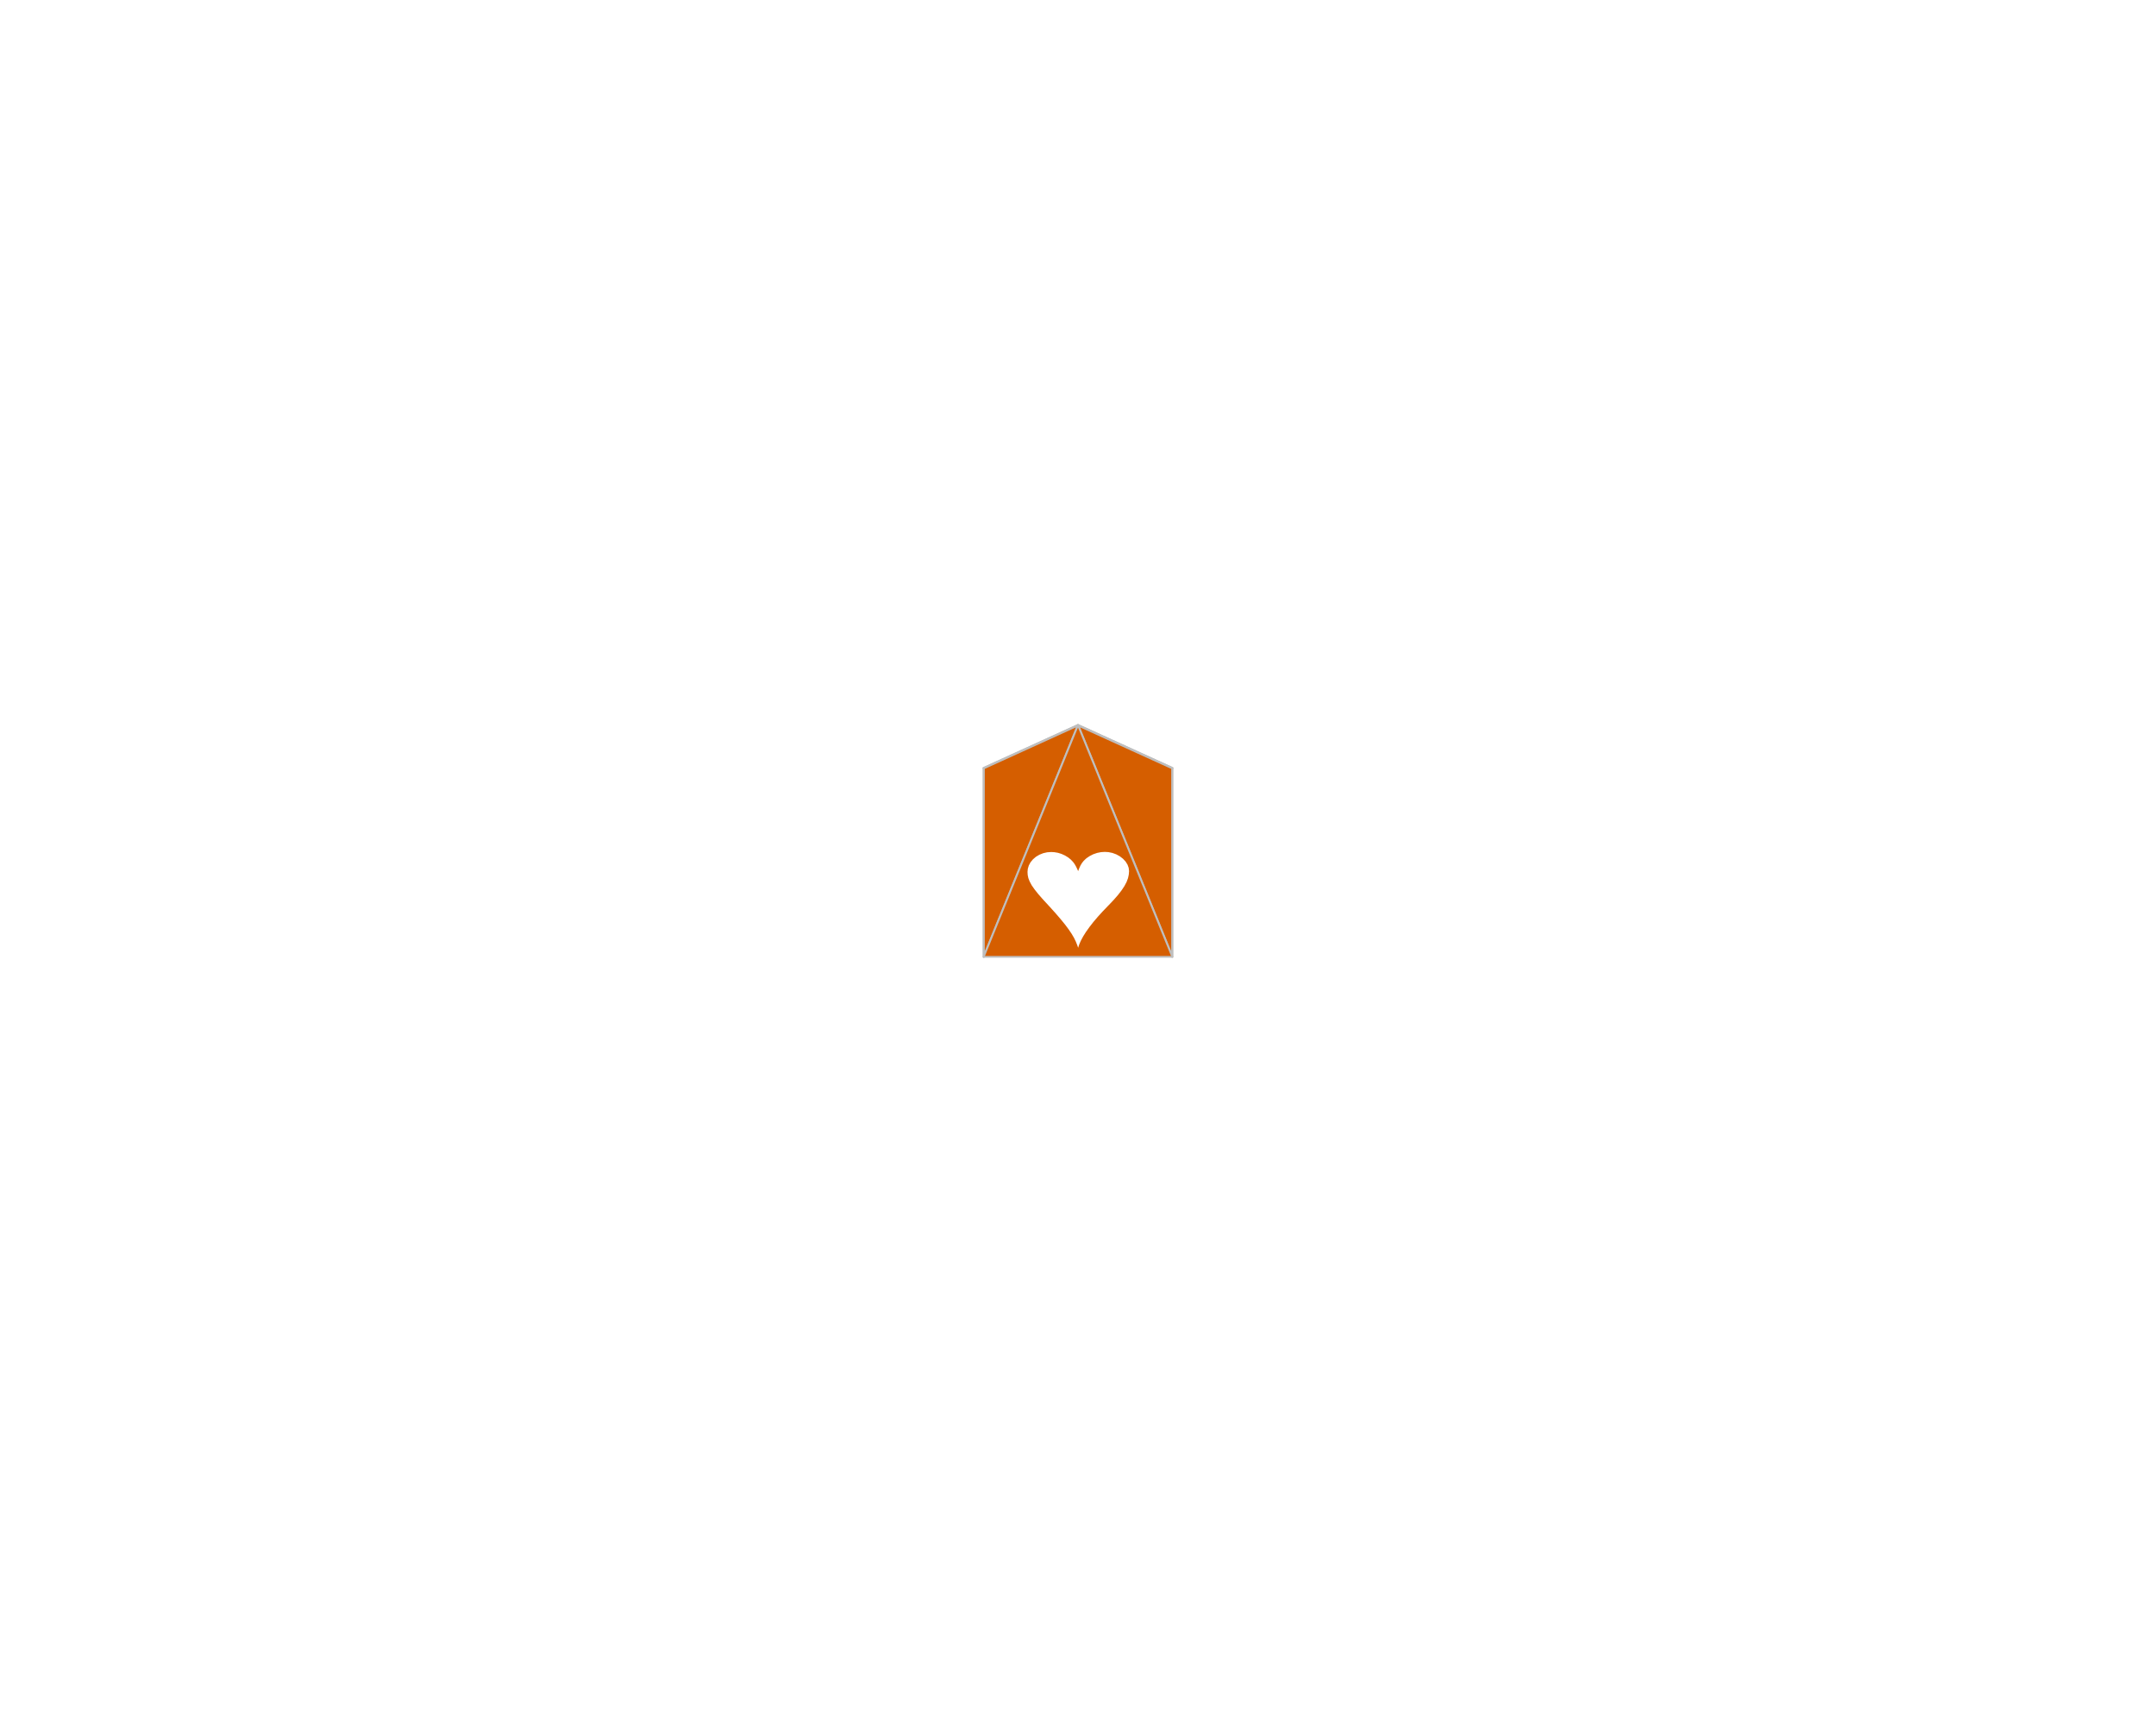
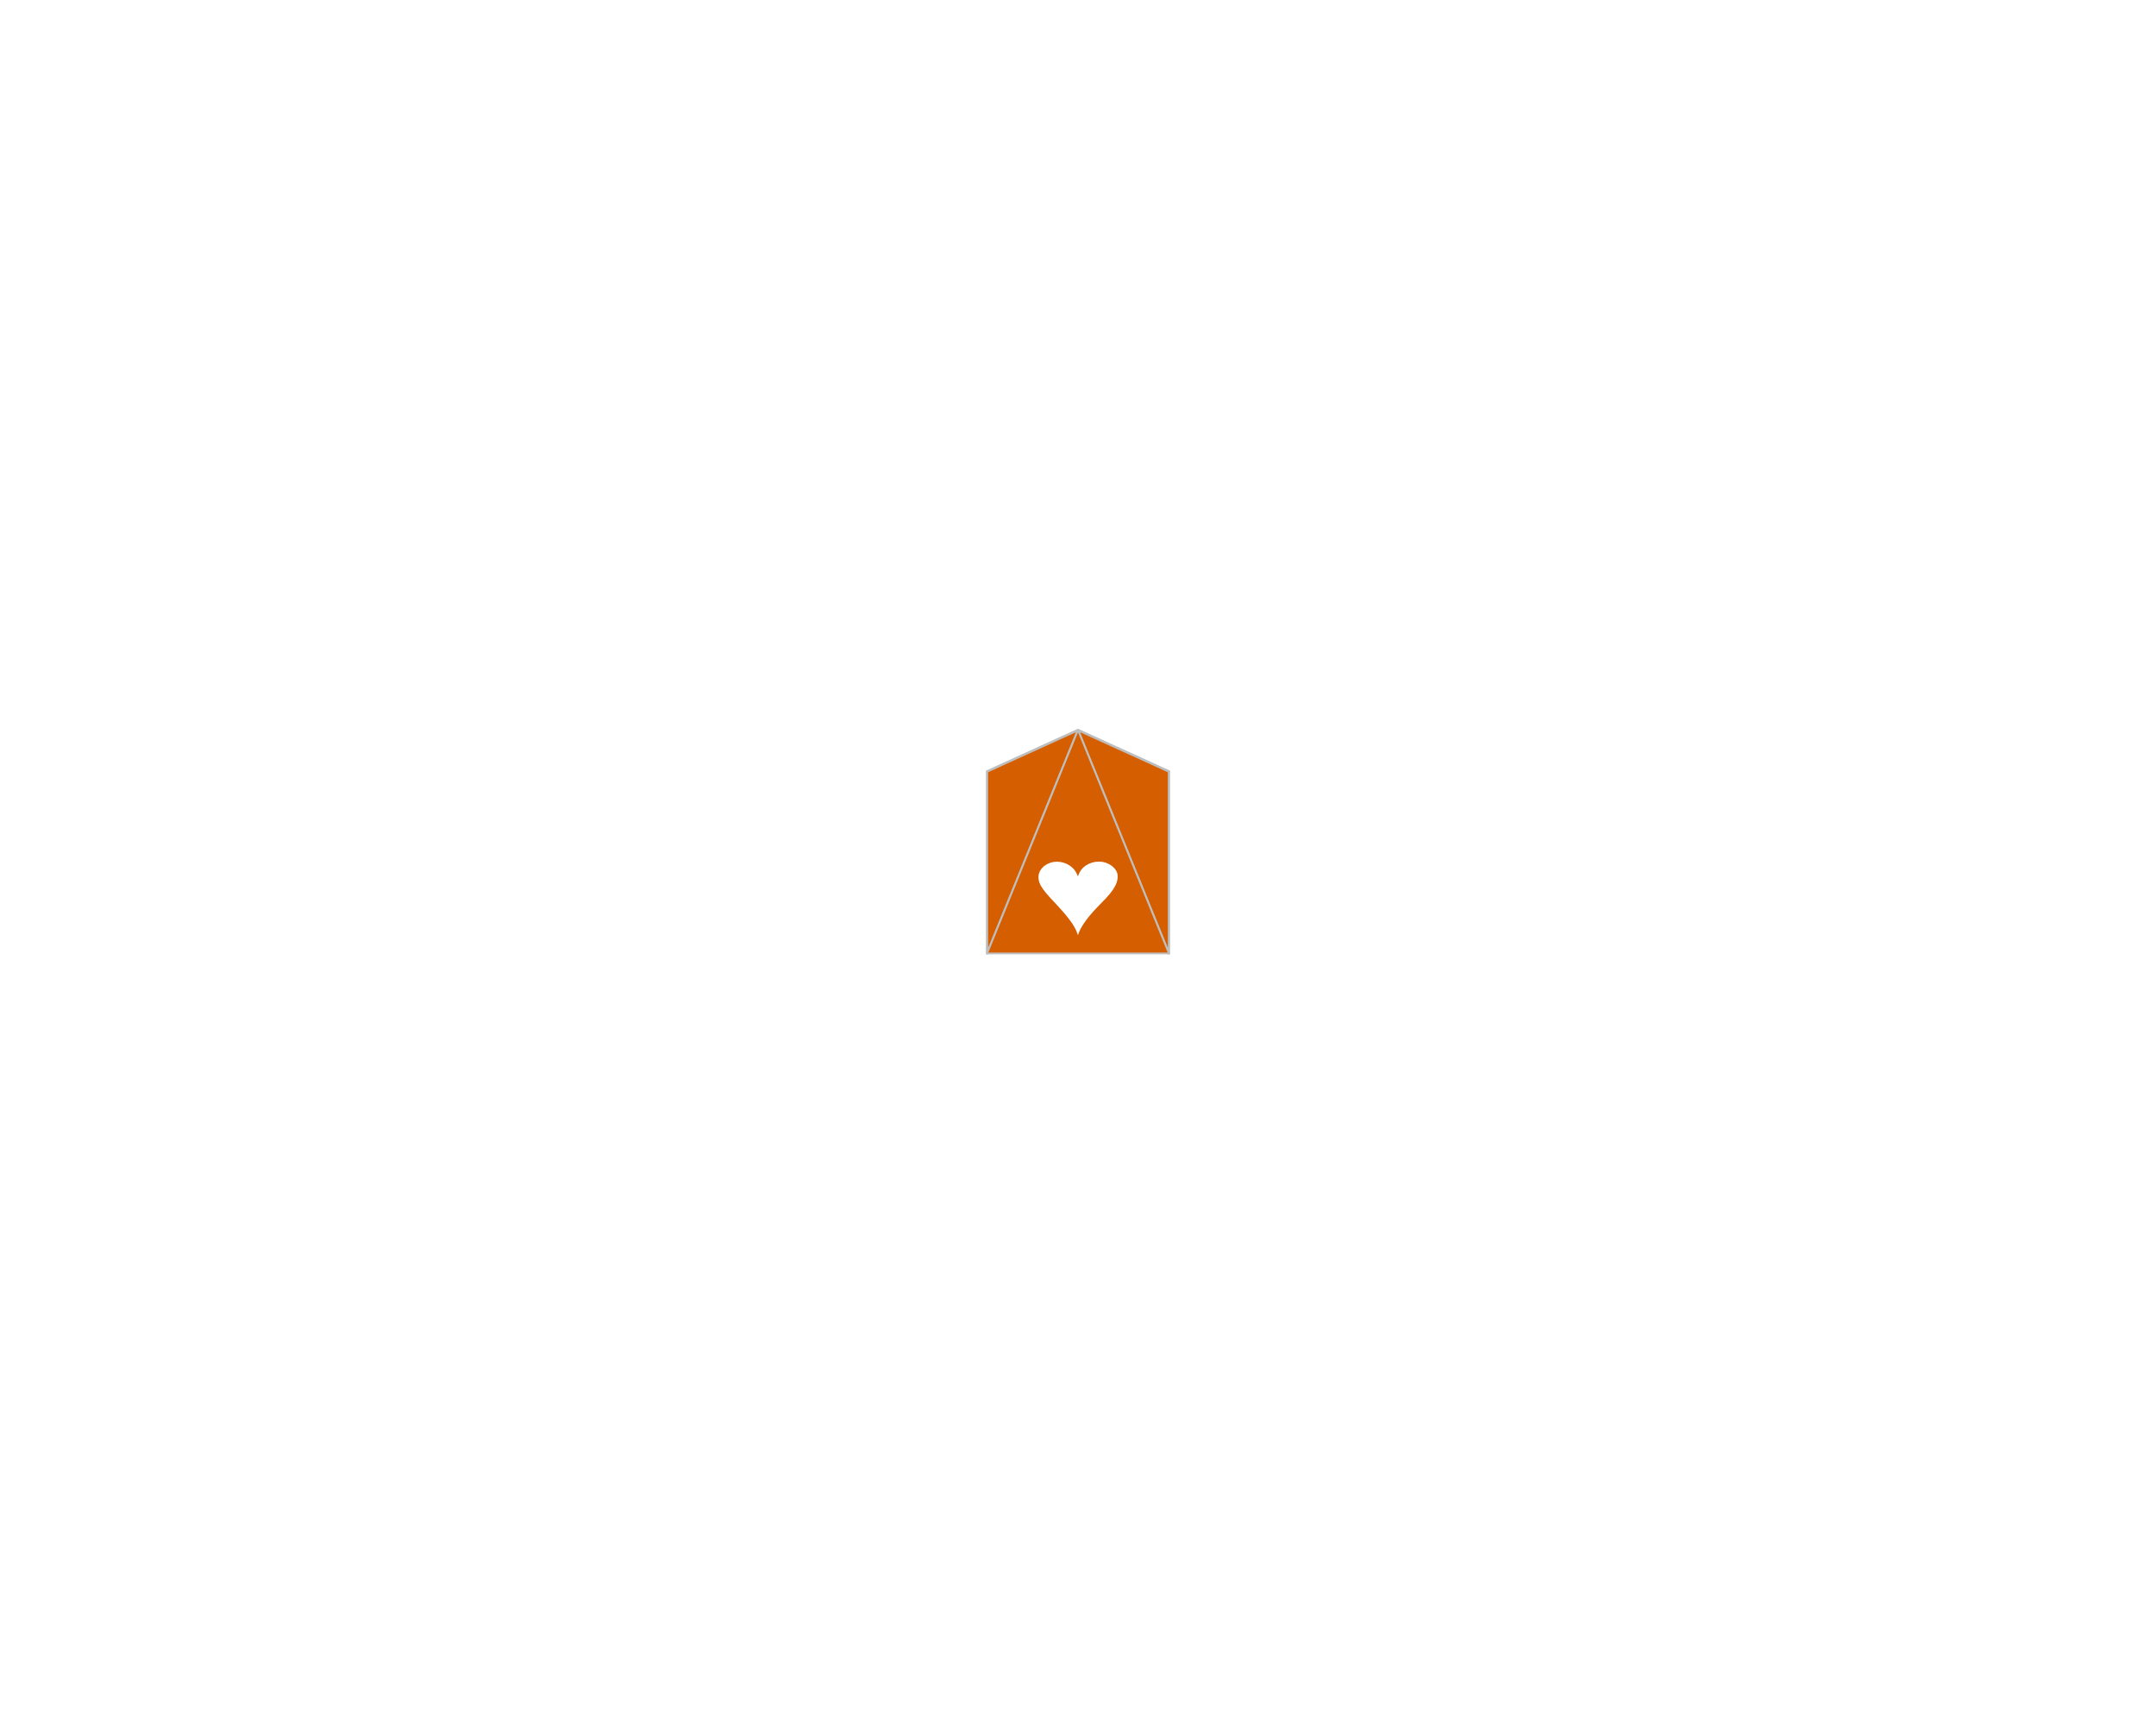
<svg xmlns="http://www.w3.org/2000/svg" viewBox="0 0 720.00 576.00">
  <defs>
    <style type="text/css">
    line, polyline, polygon, path, rect, circle {
      fill: none;
      stroke: #000000;
      stroke-linecap: round;
      stroke-linejoin: round;
      stroke-miterlimit: 10.00;
    }
  </style>
  </defs>
  <rect width="100%" height="100%" style="stroke: none; fill: #FFFFFF;" />
-   <polygon points="391.50,256.50 328.50,256.50 360.00,242.16 " style="stroke-width: 0.75; stroke: #BEBEBE; fill: #D55E00;" />
-   <polygon points="328.50,256.50 328.50,319.50 360.00,242.16 " style="stroke-width: 0.75; stroke: #BEBEBE; fill: #D55E00;" />
-   <polygon points="391.50,319.50 391.50,256.50 360.00,242.16 " style="stroke-width: 0.75; stroke: #BEBEBE; fill: #D55E00;" />
-   <polygon points="360.00,242.16 328.50,319.50 391.50,319.50 " style="stroke-width: 0.75; stroke: none; fill: #D55E00;" />
-   <polyline points="360.00,242.16 328.50,319.50 391.50,319.50 360.00,242.16 " style="stroke-width: 0.75; stroke: none;" />
-   <polygon points="360.05,316.47 360.05,316.47 360.43,315.31 360.98,314.06 361.72,312.68 362.67,311.17 363.82,309.55 365.14,307.86 366.61,306.13 368.19,304.39 369.89,302.62 370.33,302.17 370.33,302.17 371.93,300.48 373.32,298.89 374.51,297.36 375.49,295.89 376.22,294.51 376.70,293.23 376.96,292.04 377.05,290.91 377.05,290.84 377.05,290.84 376.92,289.77 376.54,288.72 375.91,287.70 375.04,286.76 373.97,285.93 372.76,285.27 371.47,284.80 370.14,284.53 368.97,284.46 368.97,284.46 367.70,284.54 366.39,284.80 365.08,285.25 363.88,285.86 362.85,286.56 362.41,286.95 362.41,286.95 361.82,287.54 361.29,288.22 360.82,289.01 360.42,289.89 360.05,290.88 360.05,290.88 359.71,290.10 359.37,289.40 359.03,288.79 358.69,288.27 358.36,287.83 358.36,287.83 357.61,287.03 356.70,286.30 355.65,285.66 354.49,285.13 353.29,284.76 352.11,284.56 351.06,284.50 351.06,284.50 349.71,284.59 348.39,284.89 347.13,285.39 345.96,286.08 344.95,286.95 344.14,287.93 343.57,289.00 343.24,290.10 343.14,291.13 343.14,291.13 343.20,292.17 343.42,293.22 343.86,294.35 344.53,295.60 345.47,296.95 346.63,298.42 348.03,300.03 348.64,300.70 348.64,300.70 350.74,302.98 352.59,305.04 354.23,306.95 355.66,308.70 356.87,310.32 357.87,311.80 358.66,313.15 359.27,314.40 359.75,315.60 360.05,316.47 " style="stroke-width: 0.75; stroke: none; fill: #FFFFFF;" />
-   <polyline points="360.05,316.47 360.05,316.47 360.43,315.31 360.98,314.06 361.72,312.68 362.67,311.17 363.82,309.55 365.14,307.86 366.61,306.13 368.19,304.39 369.89,302.62 370.33,302.17 370.33,302.17 371.93,300.48 373.32,298.89 374.51,297.36 375.49,295.89 376.22,294.51 376.70,293.23 376.96,292.04 377.05,290.91 377.05,290.84 377.05,290.84 376.92,289.77 376.54,288.72 375.91,287.70 375.04,286.76 373.97,285.93 372.76,285.27 371.47,284.80 370.14,284.53 368.97,284.46 368.97,284.46 367.70,284.54 366.39,284.80 365.08,285.25 363.88,285.86 362.85,286.56 362.41,286.95 362.41,286.95 361.82,287.54 361.29,288.22 360.82,289.01 360.42,289.89 360.05,290.88 360.05,290.88 359.71,290.10 359.37,289.40 359.03,288.79 358.69,288.27 358.36,287.83 358.36,287.83 357.61,287.03 356.70,286.30 355.65,285.66 354.49,285.13 353.29,284.76 352.11,284.56 351.06,284.50 351.06,284.50 349.71,284.59 348.39,284.89 347.13,285.39 345.96,286.08 344.95,286.95 344.14,287.93 343.57,289.00 343.24,290.10 343.14,291.13 343.14,291.13 343.20,292.17 343.42,293.22 343.86,294.35 344.53,295.60 345.47,296.95 346.63,298.42 348.03,300.03 348.64,300.70 348.64,300.70 350.74,302.98 352.59,305.04 354.23,306.95 355.66,308.70 356.87,310.32 357.87,311.80 358.66,313.15 359.27,314.40 359.75,315.60 360.05,316.47 360.05,316.47 " style="stroke-width: 0.75; stroke: none;" />
-   <polyline points="360.00,242.16 328.50,319.50 391.50,319.50 360.00,242.16 360.00,242.16 " style="stroke-width: 0.60; stroke: none;" />
-   <polyline points="360.00,242.16 328.50,319.50 391.50,319.50 360.00,242.16 " style="stroke-width: 0.60; stroke: #BEBEBE;" />
+   <polygon points="390.38,257.62 329.62,257.62 360.00,243.79 " style="stroke-width: 0.75; stroke: #BEBEBE; fill: #D55E00;" />
+   <polygon points="329.62,257.62 329.62,318.38 360.00,243.79 " style="stroke-width: 0.75; stroke: #BEBEBE; fill: #D55E00;" />
+   <polygon points="390.38,318.38 390.38,257.62 360.00,243.79 " style="stroke-width: 0.75; stroke: #BEBEBE; fill: #D55E00;" />
+   <polygon points="360.00,243.79 329.62,318.37 390.38,318.37 " style="stroke-width: 0.75; stroke: none; fill: #D55E00;" />
+   <polyline points="360.00,243.79 329.62,318.37 390.38,318.37 360.00,243.79 " style="stroke-width: 0.75; stroke: none;" />
+   <polygon points="359.98,312.29 359.98,312.29 360.34,311.27 360.86,310.15 361.59,308.90 362.52,307.53 363.64,306.07 364.92,304.57 366.31,303.05 367.82,301.50 368.02,301.30 368.02,301.30 369.43,299.84 370.63,298.46 371.63,297.14 372.39,295.89 372.90,294.74 373.18,293.68 373.27,292.68 373.27,292.61 373.27,292.61 373.15,291.70 372.80,290.81 372.20,289.96 371.38,289.19 370.39,288.55 369.30,288.08 368.16,287.79 367.00,287.70 366.96,287.70 366.96,287.70 365.87,287.77 364.74,288.02 363.62,288.44 362.64,288.98 361.84,289.61 361.84,289.61 361.38,290.07 360.97,290.59 360.60,291.19 360.28,291.87 359.98,292.63 359.98,292.63 359.72,292.04 359.46,291.50 359.19,291.03 358.93,290.63 358.67,290.30 358.67,290.30 358.01,289.62 357.20,289.00 356.25,288.47 355.22,288.07 354.18,287.83 353.17,287.74 352.98,287.73 352.98,287.73 351.81,287.82 350.69,288.10 349.62,288.57 348.65,289.21 347.86,290.00 347.27,290.88 346.92,291.81 346.79,292.77 346.79,292.83 346.79,292.83 346.85,293.73 347.09,294.66 347.55,295.69 348.26,296.82 349.22,298.07 350.42,299.44 351.09,300.18 351.09,300.18 352.94,302.15 354.54,303.93 355.94,305.54 357.11,307.02 358.07,308.36 358.81,309.57 359.37,310.67 359.79,311.73 359.98,312.29 " style="stroke-width: 0.75; stroke: none; fill: #FFFFFF;" />
+   <polyline points="359.98,312.29 359.98,312.29 360.34,311.27 360.86,310.15 361.59,308.90 362.52,307.53 363.64,306.07 364.92,304.57 366.31,303.05 367.82,301.50 368.02,301.30 368.02,301.30 369.43,299.84 370.63,298.46 371.63,297.14 372.39,295.89 372.90,294.74 373.18,293.68 373.27,292.68 373.27,292.61 373.27,292.61 373.15,291.70 372.80,290.81 372.20,289.96 371.38,289.19 370.39,288.55 369.30,288.08 368.16,287.79 367.00,287.70 366.96,287.70 366.96,287.70 365.87,287.77 364.74,288.02 363.62,288.44 362.64,288.98 361.84,289.61 361.84,289.61 361.38,290.07 360.97,290.59 360.60,291.19 360.28,291.87 359.98,292.63 359.98,292.63 359.72,292.04 359.46,291.50 359.19,291.03 358.93,290.63 358.67,290.30 358.67,290.30 358.01,289.62 357.20,289.00 356.25,288.47 355.22,288.07 354.18,287.83 353.17,287.74 352.98,287.73 352.98,287.73 351.81,287.82 350.69,288.10 349.62,288.57 348.65,289.21 347.86,290.00 347.27,290.88 346.92,291.81 346.79,292.77 346.79,292.83 346.79,292.83 346.85,293.73 347.09,294.66 347.55,295.69 348.26,296.82 349.22,298.07 350.42,299.44 351.09,300.18 351.09,300.18 352.94,302.15 354.54,303.93 355.94,305.54 357.11,307.02 358.07,308.36 358.81,309.57 359.37,310.67 359.79,311.73 359.98,312.29 359.98,312.29 " style="stroke-width: 0.75; stroke: none;" />
+   <polyline points="360.00,243.79 329.62,318.37 390.38,318.37 360.00,243.79 " style="stroke-width: 0.60; stroke: none;" />
+   <polyline points="360.00,243.79 329.62,318.37 390.38,318.37 " style="stroke-width: 0.60; stroke: #BEBEBE;" />
+   <polyline points="390.38,318.37 360.00,243.79 390.38,318.37 " style="stroke-width: 0.60; stroke: none;" />
+   <polyline points="390.38,318.37 360.00,243.79 " style="stroke-width: 0.60; stroke: #BEBEBE;" />
</svg>
